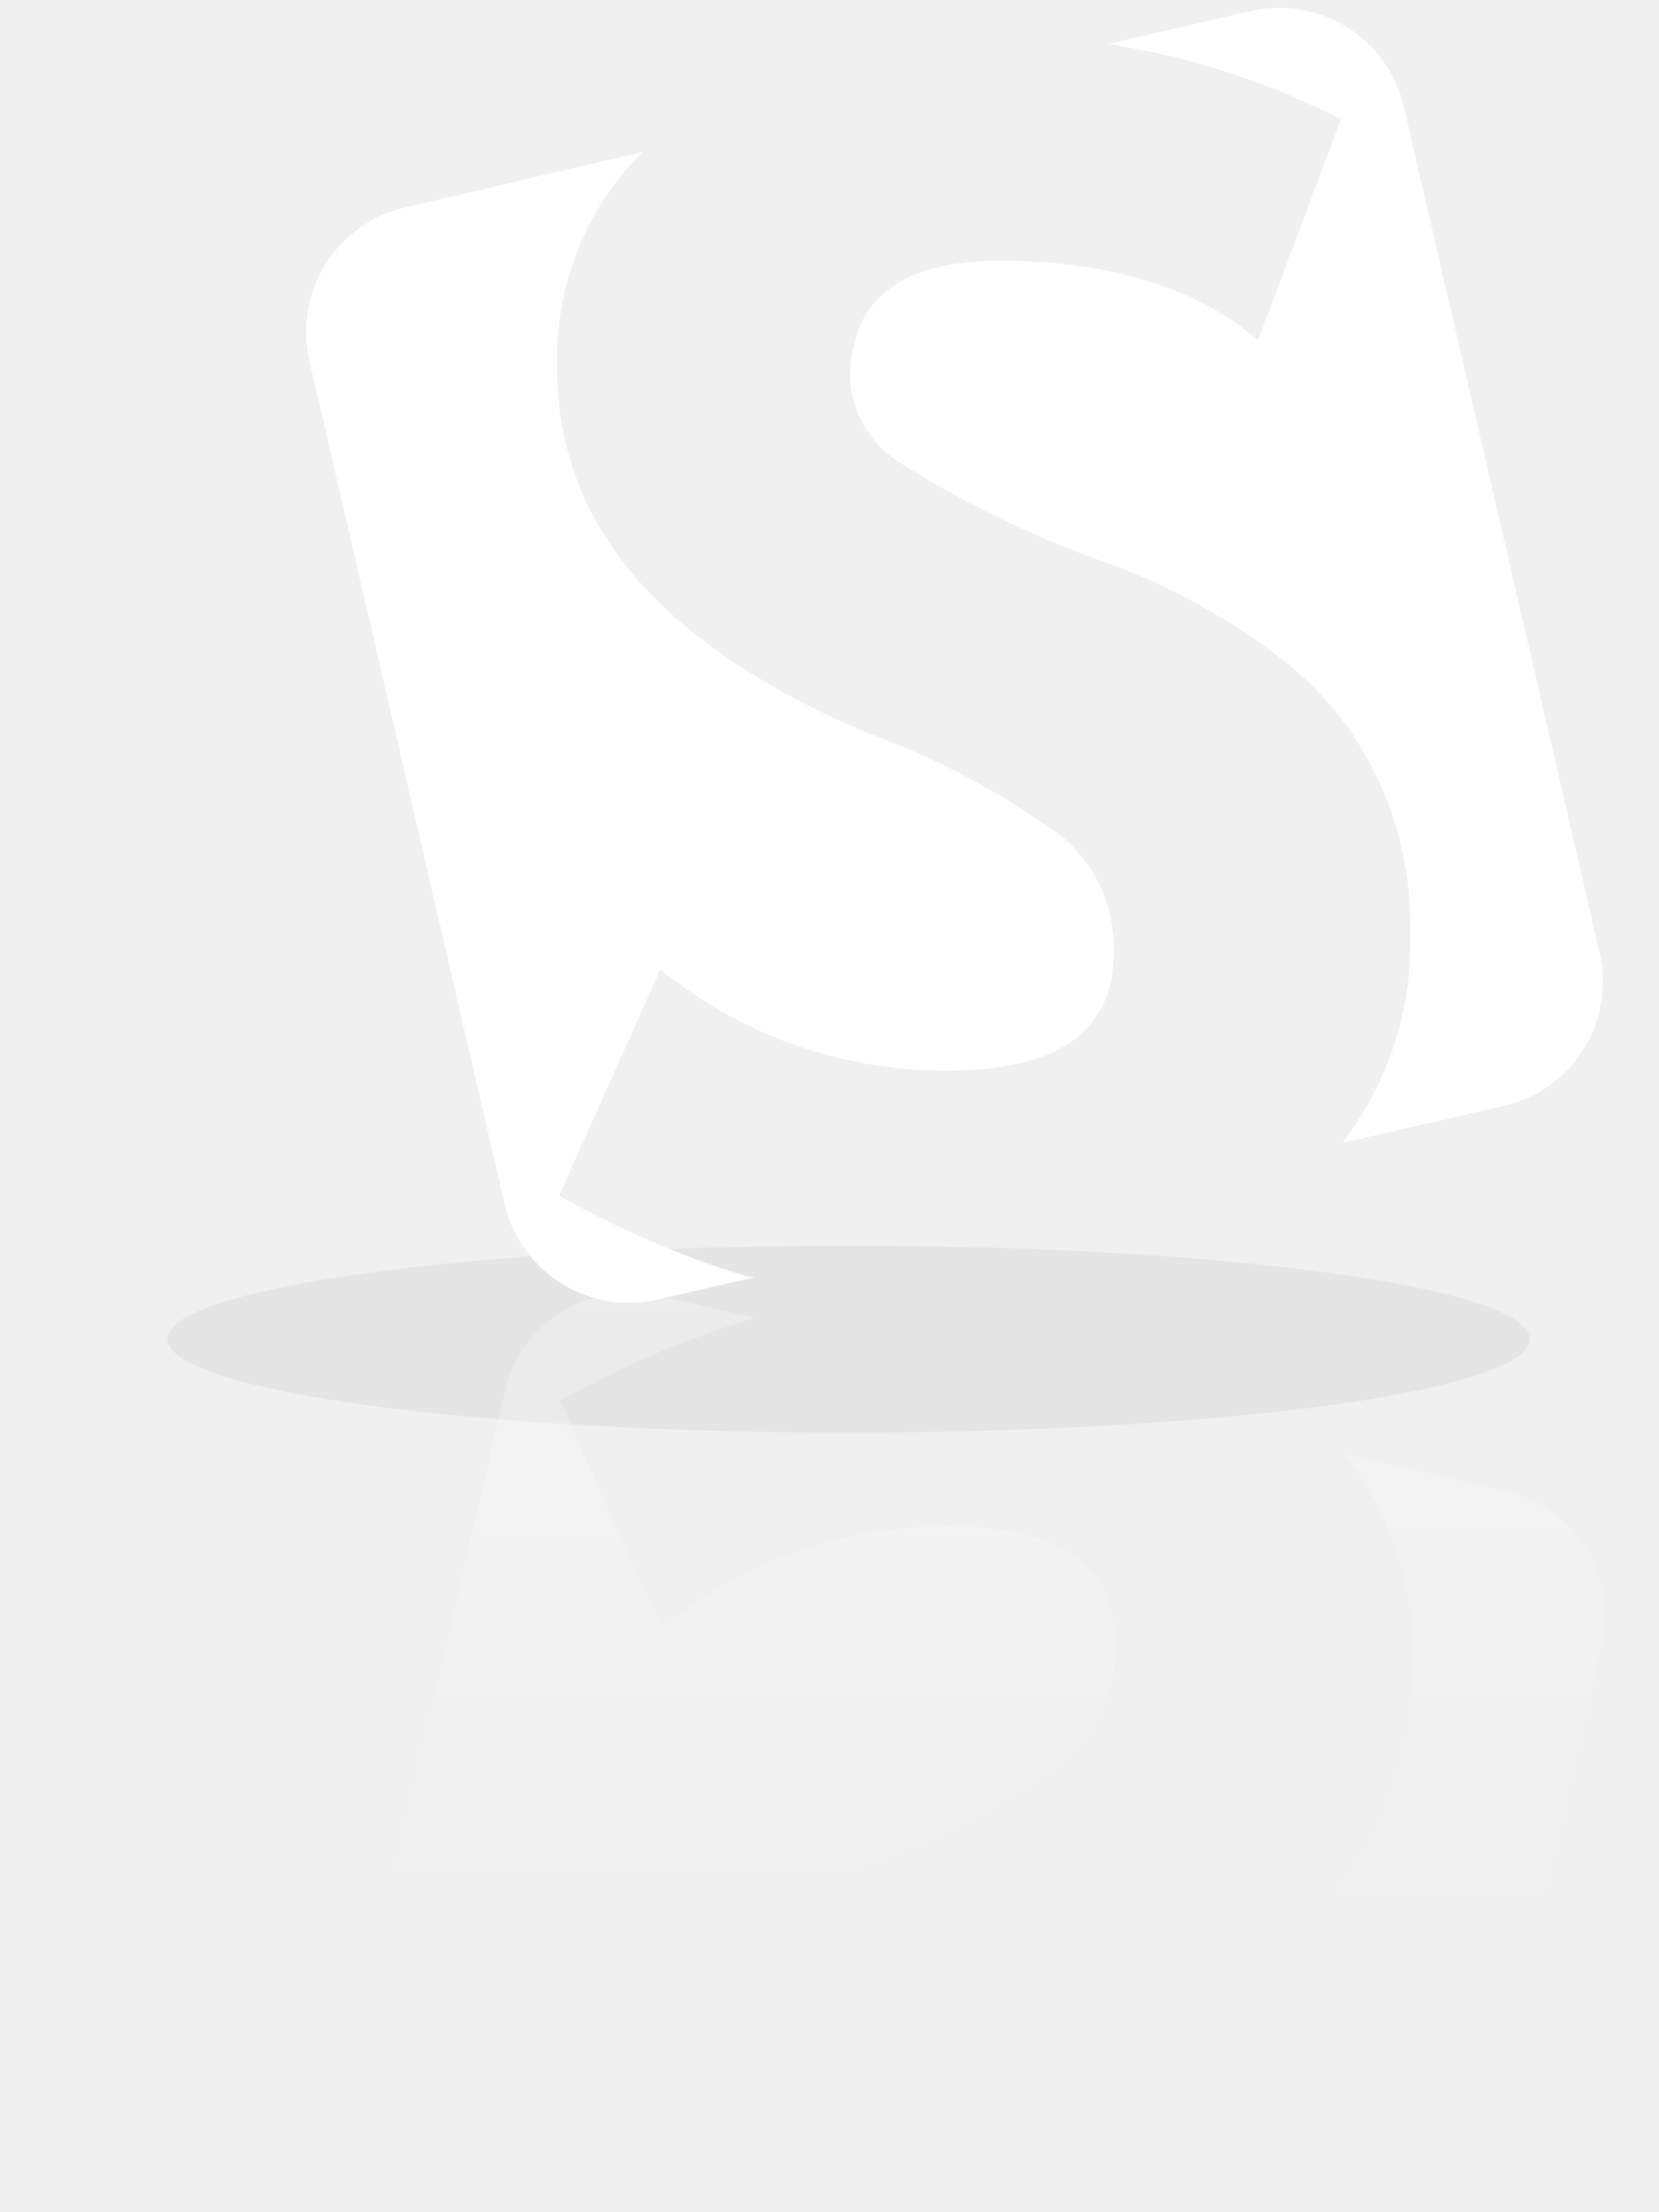
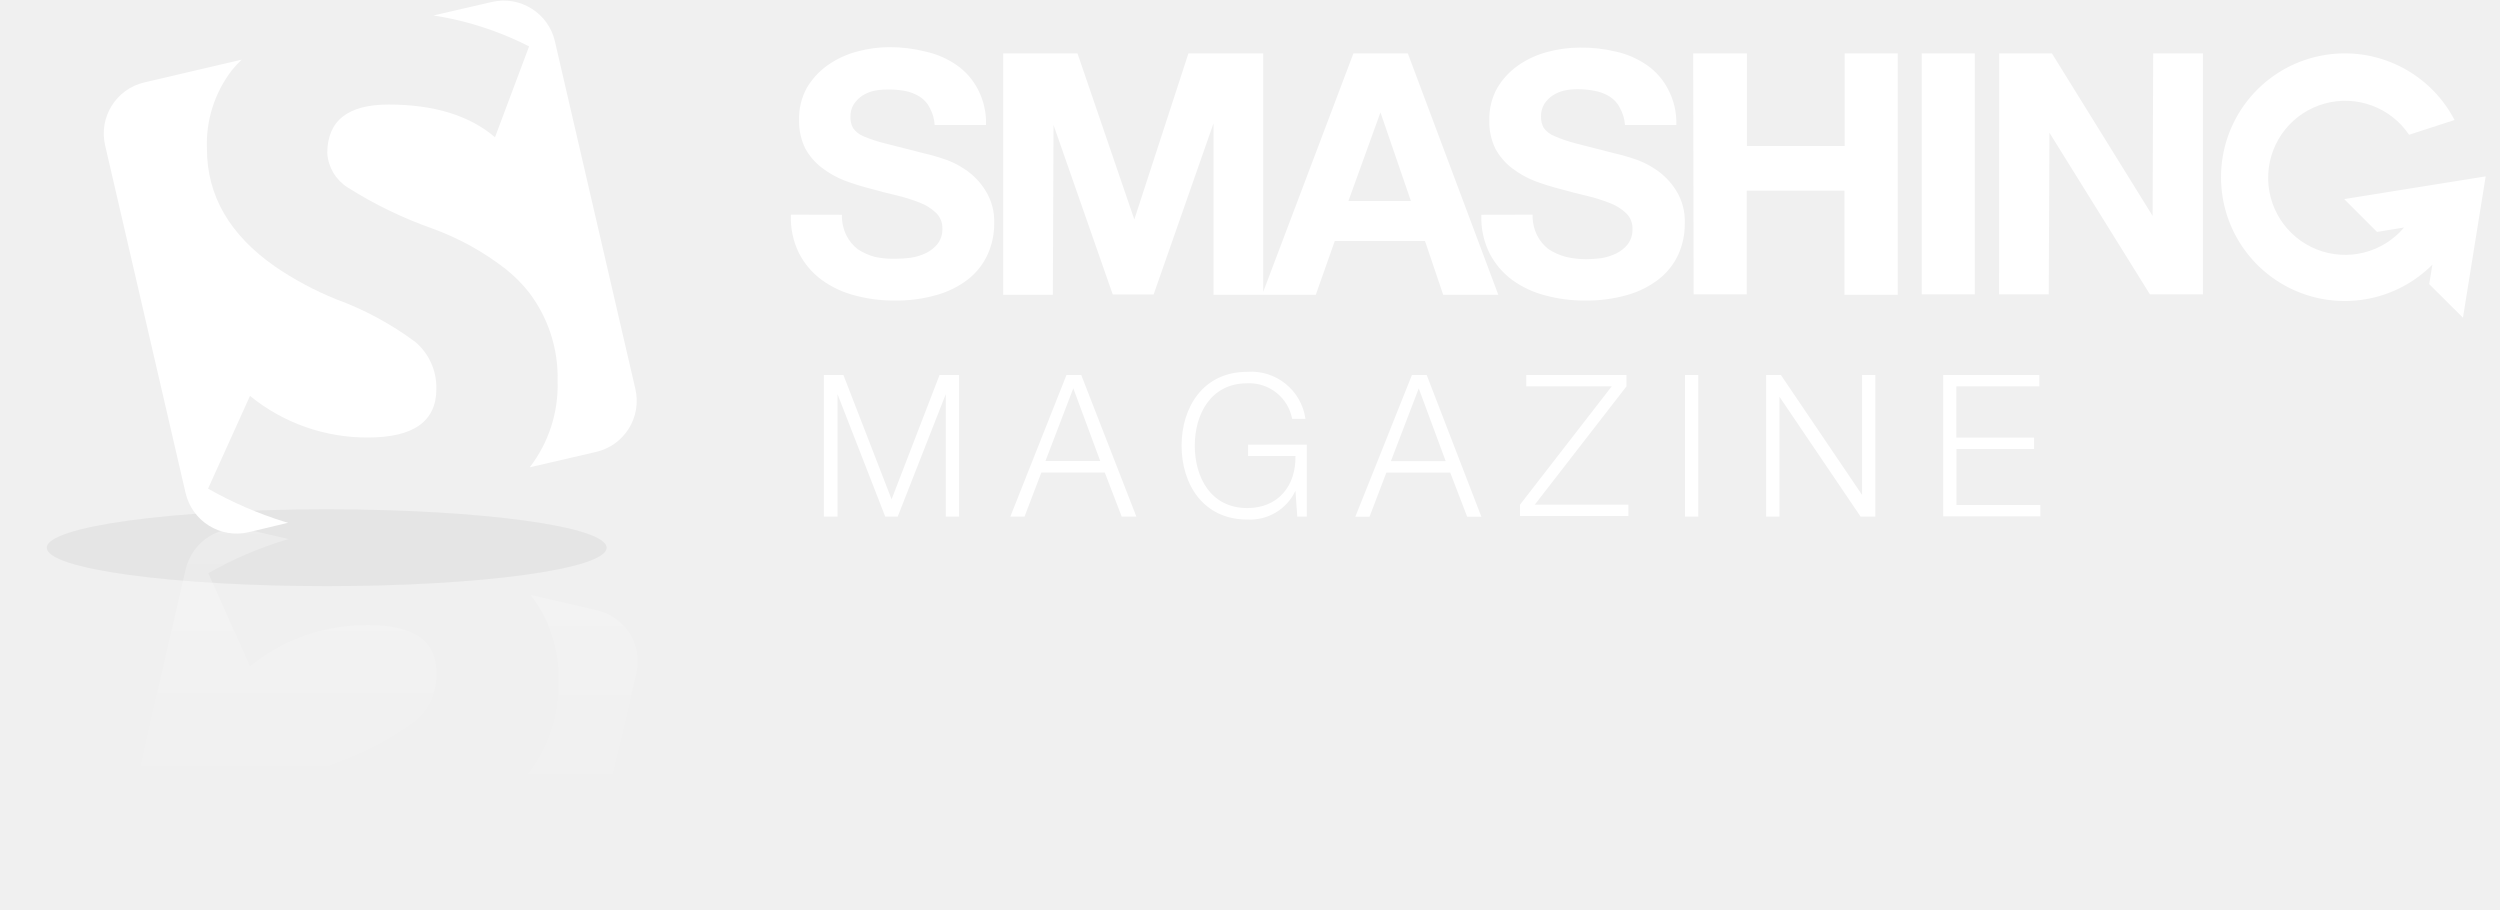
- <svg xmlns="http://www.w3.org/2000/svg" id="LOGO_PROTOTYP" data-name="LOGO PROTOTYP" viewBox="0 0 60 80">
+ <svg xmlns="http://www.w3.org/2000/svg" id="LOGO_PROTOTYP" data-name="LOGO PROTOTYP" viewBox="0 0 220 80">
  <defs>
    <style>.cls-1{opacity:0.05;}.cls-2{fill:#fff;}.cls-3{fill:url(#linear-gradient);}.cls-4{fill:url(#linear-gradient-2);}</style>
-     <linearGradient id="linear-gradient" x1="25.72" y1="46.74" x2="25.72" y2="88.51" gradientUnits="userSpaceOnUse">
+     <linearGradient id="linear-gradient" x1="23.78" y1="46.51" x2="23.78" y2="88.28" gradientUnits="userSpaceOnUse">
      <stop offset="0" stop-color="#fff" stop-opacity="0.3" />
      <stop offset="0.02" stop-color="#fff" stop-opacity="0.28" />
      <stop offset="0.28" stop-color="#fff" stop-opacity="0.13" />
      <stop offset="0.48" stop-color="#fff" stop-opacity="0.04" />
      <stop offset="0.6" stop-color="#fff" stop-opacity="0" />
    </linearGradient>
-     <linearGradient id="linear-gradient-2" x1="44.44" y1="52.59" x2="44.44" y2="93.72" gradientUnits="userSpaceOnUse">
+     <linearGradient id="linear-gradient-2" x1="42.5" y1="52.36" x2="42.5" y2="93.49" gradientUnits="userSpaceOnUse">
      <stop offset="0" stop-color="#fff" stop-opacity="0.2" />
      <stop offset="0.14" stop-color="#fff" stop-opacity="0.13" />
      <stop offset="0.36" stop-color="#fff" stop-opacity="0.04" />
      <stop offset="0.5" stop-color="#fff" stop-opacity="0" />
    </linearGradient>
  </defs>
-   <ellipse class="cls-1" cx="30.69" cy="48.43" rx="24.63" ry="3.38" />
+   <ellipse class="cls-1" cx="28.75" cy="48.2" rx="24.63" ry="3.38" />
+   <g id="SMASHING_SCHRIFTZUG" data-name="SMASHING SCHRIFTZUG">
+     <path id="SMASHING" class="cls-2" d="M195.45,15.65A10.89,10.89,0,0,1,216,10.56l-4,1.3a6.78,6.78,0,1,0-.44,8.16l-2.38.39-2.89-2.89,6.22-1,6.23-1-1,6.22-1,6.22L213.77,25l.28-1.71a10.89,10.89,0,0,1-18.6-7.68ZM69.6,18.89a7,7,0,0,0,.71,3.39,6.74,6.74,0,0,0,2,2.35A8.56,8.56,0,0,0,75.23,26a13.16,13.16,0,0,0,3.42.45,12.92,12.92,0,0,0,3.81-.5,8.1,8.1,0,0,0,2.77-1.4,5.92,5.92,0,0,0,1.69-2.17,6.53,6.53,0,0,0,.57-2.71,5.08,5.08,0,0,0-.78-2.92,6.07,6.07,0,0,0-1.78-1.84,7.46,7.46,0,0,0-2.11-1,16.38,16.38,0,0,0-1.64-.45l-3.25-.83A12.79,12.79,0,0,1,76,12a2.13,2.13,0,0,1-.92-.71,1.9,1.9,0,0,1-.24-1,2,2,0,0,1,.3-1.13,2.73,2.73,0,0,1,.74-.74,3.23,3.23,0,0,1,1-.42,5.48,5.48,0,0,1,1.13-.12A7.68,7.68,0,0,1,79.63,8a3.79,3.79,0,0,1,1.31.51,2.47,2.47,0,0,1,.89,1A3.58,3.58,0,0,1,82.25,11h4.52a6.34,6.34,0,0,0-.71-3.13,5.91,5.91,0,0,0-1.87-2.14,7.72,7.72,0,0,0-2.74-1.19,12.77,12.77,0,0,0-3.18-.39,10.82,10.82,0,0,0-2.86.39,8,8,0,0,0-2.56,1.19,6.46,6.46,0,0,0-1.85,2,5.57,5.57,0,0,0-.68,2.83,5.39,5.39,0,0,0,.54,2.5,5.41,5.41,0,0,0,1.46,1.7,8.16,8.16,0,0,0,2,1.13,21.49,21.49,0,0,0,2.32.72c.77.22,1.54.42,2.29.59a15,15,0,0,1,2,.63,4.28,4.28,0,0,1,1.43.89,1.84,1.84,0,0,1,.57,1.4,2.12,2.12,0,0,1-.42,1.34,3,3,0,0,1-1,.8,4.89,4.89,0,0,1-1.34.42,10.82,10.82,0,0,1-1.34.09A7.71,7.71,0,0,1,77,22.61a5.2,5.2,0,0,1-1.52-.68,3.55,3.55,0,0,1-1-1.22,3.88,3.88,0,0,1-.39-1.81Zm51.88-9,2.68,7.8h-5.5ZM111.16,25.69V4.7h-6.58L99.82,19.31l-5-14.61H88.28V25.94h4.37L92.71,11l5.21,14.91h3.6l5.27-15.06V25.94h9l1.67-4.73h7.94l1.6,4.73h4.85L123.89,4.7H119.1Zm19.2-6.79a7,7,0,0,0,.72,3.39,6.77,6.77,0,0,0,2,2.35A8.57,8.57,0,0,0,136,26a13.15,13.15,0,0,0,3.42.45,13,13,0,0,0,3.81-.5,8.1,8.1,0,0,0,2.77-1.4,5.89,5.89,0,0,0,1.7-2.17,6.48,6.48,0,0,0,.56-2.71,5.06,5.06,0,0,0-.77-2.92,6.09,6.09,0,0,0-1.79-1.84,7.45,7.45,0,0,0-2.11-1,16,16,0,0,0-1.64-.45l-3.24-.83a12.91,12.91,0,0,1-1.94-.66,2.14,2.14,0,0,1-.92-.71,1.9,1.9,0,0,1-.24-1,2,2,0,0,1,.3-1.13,2.69,2.69,0,0,1,.74-.74,3.21,3.21,0,0,1,1-.42,5.48,5.48,0,0,1,1.13-.12,7.69,7.69,0,0,1,1.58.15,3.79,3.79,0,0,1,1.31.51,2.49,2.49,0,0,1,.89,1A3.64,3.64,0,0,1,143,11h4.52a6.33,6.33,0,0,0-.72-3.13,5.88,5.88,0,0,0-1.87-2.14,7.7,7.7,0,0,0-2.74-1.19A12.76,12.76,0,0,0,139,4.19a10.82,10.82,0,0,0-2.86.39,8,8,0,0,0-2.56,1.19,6.43,6.43,0,0,0-1.84,2,5.57,5.57,0,0,0-.68,2.83,5.37,5.37,0,0,0,.54,2.5,5.43,5.43,0,0,0,1.46,1.7,8.27,8.27,0,0,0,2,1.13,21.84,21.84,0,0,0,2.32.72c.77.22,1.54.42,2.29.59a14.92,14.92,0,0,1,2,.63,4.26,4.26,0,0,1,1.43.89,1.85,1.85,0,0,1,.56,1.4,2.14,2.14,0,0,1-.42,1.34,3,3,0,0,1-1,.8,4.91,4.91,0,0,1-1.34.42,10.82,10.82,0,0,1-1.34.09,7.69,7.69,0,0,1-1.78-.21,5.18,5.18,0,0,1-1.52-.68,3.59,3.59,0,0,1-1-1.22,3.89,3.89,0,0,1-.39-1.81Zm18.68,7h4.67V16.78h8.6v9.16H167V4.7h-4.67v8.15h-8.6V4.7H149Zm20.07,0h4.67V4.7h-4.67Zm6.81,0h4.37l.06-14.22,8.84,14.22h4.67V4.7h-4.38L189.43,19,180.57,4.7h-4.64Z" />
+   </g>
  <g id="S">
    <g id="Kasten">
-       <path class="cls-2" d="M38.51,30.34a27.55,27.55,0,0,0-7-3.78,28.32,28.32,0,0,1-5.36-2.87q-6-4.18-6-10.37a10.63,10.63,0,0,1,2.25-6.89,10.19,10.19,0,0,1,.86-.94l-8.55,2A4.62,4.62,0,0,0,11.18,13l7.08,30.59A4.62,4.62,0,0,0,23.79,47l3.51-.81L27,46.16a33.76,33.76,0,0,1-6.78-2.92l3.66-8.18a16.3,16.3,0,0,0,10.4,3.66c4,0,6-1.43,6-4.27A5.26,5.26,0,0,0,38.51,30.34Z" />
-       <path class="cls-2" d="M57.85,34.45,50.77,3.86A4.62,4.62,0,0,0,45.23.4L40.08,1.59q.89.14,1.76.33A28.13,28.13,0,0,1,48.5,4.31l-3,8c-2.24-1.92-5.37-2.88-9.37-2.88q-5.38,0-5.39,4.28a3.86,3.86,0,0,0,1.77,3,36.82,36.82,0,0,0,7.56,3.66,23.64,23.64,0,0,1,6.39,3.55,12.68,12.68,0,0,1,2,2A12.35,12.35,0,0,1,51,33.75a11.85,11.85,0,0,1-2.45,7.58L54.38,40A4.61,4.61,0,0,0,57.85,34.45Z" />
+       <path class="cls-2" d="M36.57,30.11a27.55,27.55,0,0,0-7-3.78,28.32,28.32,0,0,1-5.36-2.87q-6-4.18-6-10.37A10.63,10.63,0,0,1,20.4,6.19a10.19,10.19,0,0,1,.86-.94l-8.55,2a4.62,4.62,0,0,0-3.46,5.54l7.08,30.59a4.62,4.62,0,0,0,5.53,3.46L25.36,46l-.27-.07A33.76,33.76,0,0,1,18.31,43L22,34.84a16.3,16.3,0,0,0,10.4,3.66c4,0,6-1.43,6-4.27A5.26,5.26,0,0,0,36.57,30.11Z" />
+       <path class="cls-2" d="M55.91,34.22,48.83,3.63A4.62,4.62,0,0,0,43.3.17L38.15,1.36q.89.14,1.76.33a28.13,28.13,0,0,1,6.65,2.39l-3,8c-2.24-1.92-5.37-2.88-9.37-2.88q-5.38,0-5.39,4.28a3.86,3.86,0,0,0,1.77,3,36.82,36.82,0,0,0,7.56,3.66,23.64,23.64,0,0,1,6.39,3.55,12.68,12.68,0,0,1,2,2,12.35,12.35,0,0,1,2.55,7.85,11.85,11.85,0,0,1-2.45,7.58l5.83-1.35A4.61,4.61,0,0,0,55.91,34.22Z" />
    </g>
  </g>
  <g id="S-2" data-name="S">
    <g id="Kasten-2" data-name="Kasten">
-       <path class="cls-3" d="M34.35,55.2a16.34,16.34,0,0,0-10.43,3.66l-3.67-8.19a33.83,33.83,0,0,1,6.8-2.93l.27-.07-3.51-.81a4.63,4.63,0,0,0-5.55,3.47L11.18,81a4.63,4.63,0,0,0,3.47,5.55l8.56,2a10.22,10.22,0,0,1-.86-.95,10.66,10.66,0,0,1-2.25-6.9q0-6.2,6-10.39a28.38,28.38,0,0,1,5.37-2.88,27.61,27.61,0,0,0,7.06-3.79,5.27,5.27,0,0,0,1.81-4.12C40.37,56.63,38.37,55.2,34.35,55.2Z" />
-       <path class="cls-4" d="M54.47,53.93l-5.84-1.35a11.87,11.87,0,0,1,2.46,7.6,12.37,12.37,0,0,1-2.56,7.87,12.71,12.71,0,0,1-2,2,23.69,23.69,0,0,1-6.41,3.56,36.89,36.89,0,0,0-7.57,3.66,3.87,3.87,0,0,0-1.78,3q0,4.28,5.4,4.29c4,0,7.15-1,9.39-2.89l3,8a28.19,28.19,0,0,1-6.67,2.4q-.87.19-1.76.33L45.3,93.6a4.63,4.63,0,0,0,5.55-3.46l7.09-30.66A4.62,4.62,0,0,0,54.47,53.93Z" />
+       <path class="cls-3" d="M32.42,55A16.34,16.34,0,0,0,22,58.63l-3.67-8.19a33.83,33.83,0,0,1,6.8-2.93l.27-.07-3.51-.81a4.63,4.63,0,0,0-5.55,3.47L9.25,80.76a4.63,4.63,0,0,0,3.47,5.55l8.56,2a10.22,10.22,0,0,1-.86-.95,10.66,10.66,0,0,1-2.25-6.9q0-6.2,6-10.39a28.38,28.38,0,0,1,5.37-2.88,27.61,27.61,0,0,0,7.06-3.79,5.27,5.27,0,0,0,1.81-4.12C38.43,56.4,36.43,55,32.42,55Z" />
+       <path class="cls-4" d="M52.53,53.7l-5.84-1.35A11.87,11.87,0,0,1,49.15,60a12.37,12.37,0,0,1-2.56,7.87,12.71,12.71,0,0,1-2,2,23.69,23.69,0,0,1-6.41,3.56A36.89,36.89,0,0,0,30.65,77a3.87,3.87,0,0,0-1.78,3q0,4.28,5.4,4.29c4,0,7.15-1,9.39-2.89l3,8A28.19,28.19,0,0,1,40,91.85q-.87.19-1.76.33l5.16,1.19a4.63,4.63,0,0,0,5.55-3.46L56,59.25A4.62,4.62,0,0,0,52.53,53.7Z" />
    </g>
  </g>
+   <g id="Text_MAGAZINE" data-name="Text MAGAZINE">
+     <path class="cls-2" d="M72.5,33h1.72l4.24,10.94L82.68,33h1.72V45.46H83.23V34.68h0L79,45.46h-1.1L73.7,34.68h0V45.46H72.5Z" />
+     <path class="cls-2" d="M93.85,33h1.3L100,45.46H98.71l-1.49-3.88H91.64l-1.48,3.88H88.91ZM92,40.57h4.82l-2.37-6.4Z" />
+     <path class="cls-2" d="M115,45.46h-.84L114,43.19h0a4.42,4.42,0,0,1-4.24,2.53c-3.86,0-5.78-3.09-5.78-6.5s1.92-6.5,5.78-6.5a4.82,4.82,0,0,1,5.12,4.14h-1.17a3.84,3.84,0,0,0-3.95-3.13c-3.24,0-4.62,2.76-4.62,5.49s1.37,5.49,4.62,5.49c2.71,0,4.29-1.94,4.24-4.58h-4.17v-1H115Z" />
+     <path class="cls-2" d="M124.25,33h1.3l4.81,12.47h-1.25l-1.49-3.88H122l-1.48,3.88h-1.25Zm-1.85,7.58h4.82l-2.37-6.4Z" />
+     <path class="cls-2" d="M134.31,33h8.82v1l-8.07,10.41h8.24v1h-9.54v-1L141.83,34h-7.52Z" />
+     <path class="cls-2" d="M148.28,33h1.17V45.46h-1.17Z" />
+     <path class="cls-2" d="M155.42,33h1.3l7.14,10.55h0V33h1.17V45.46h-1.3l-7.14-10.55h0V45.46h-1.17Z" />
+     <path class="cls-2" d="M171,33h8.46v1h-7.3v4.51H179v1h-6.83v4.93h7.38v1H171Z" />
+   </g>
</svg>
